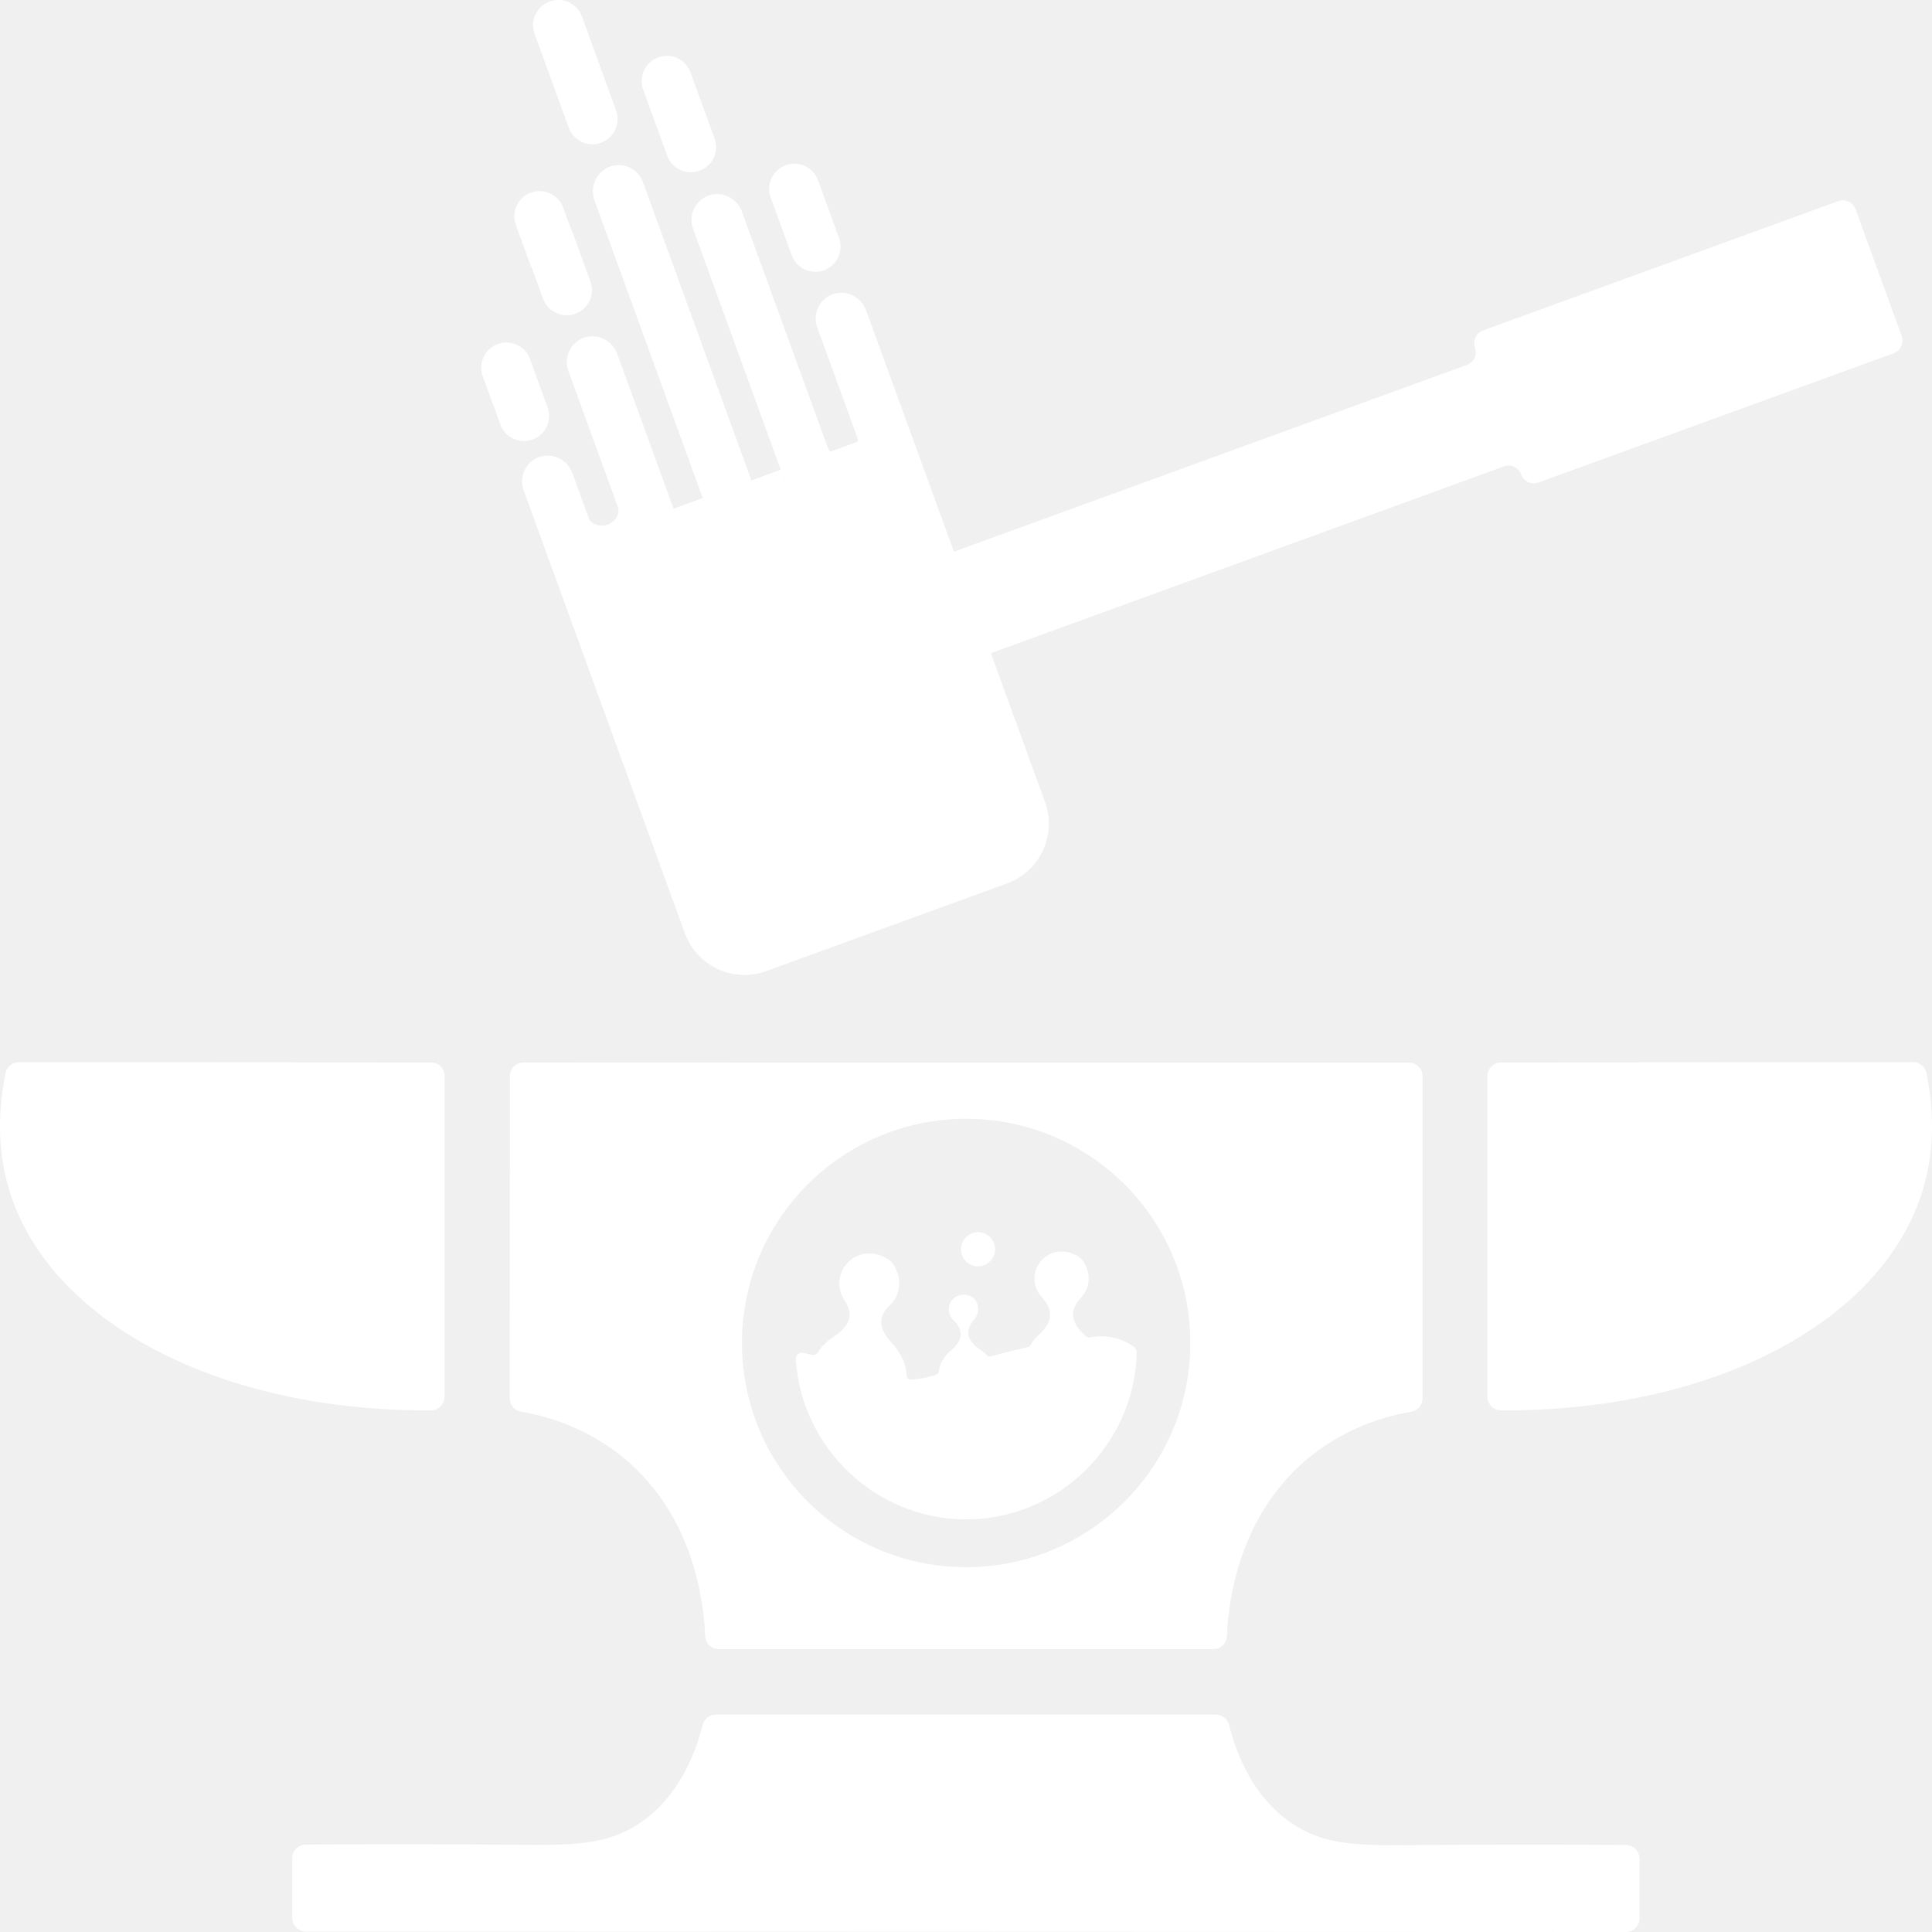
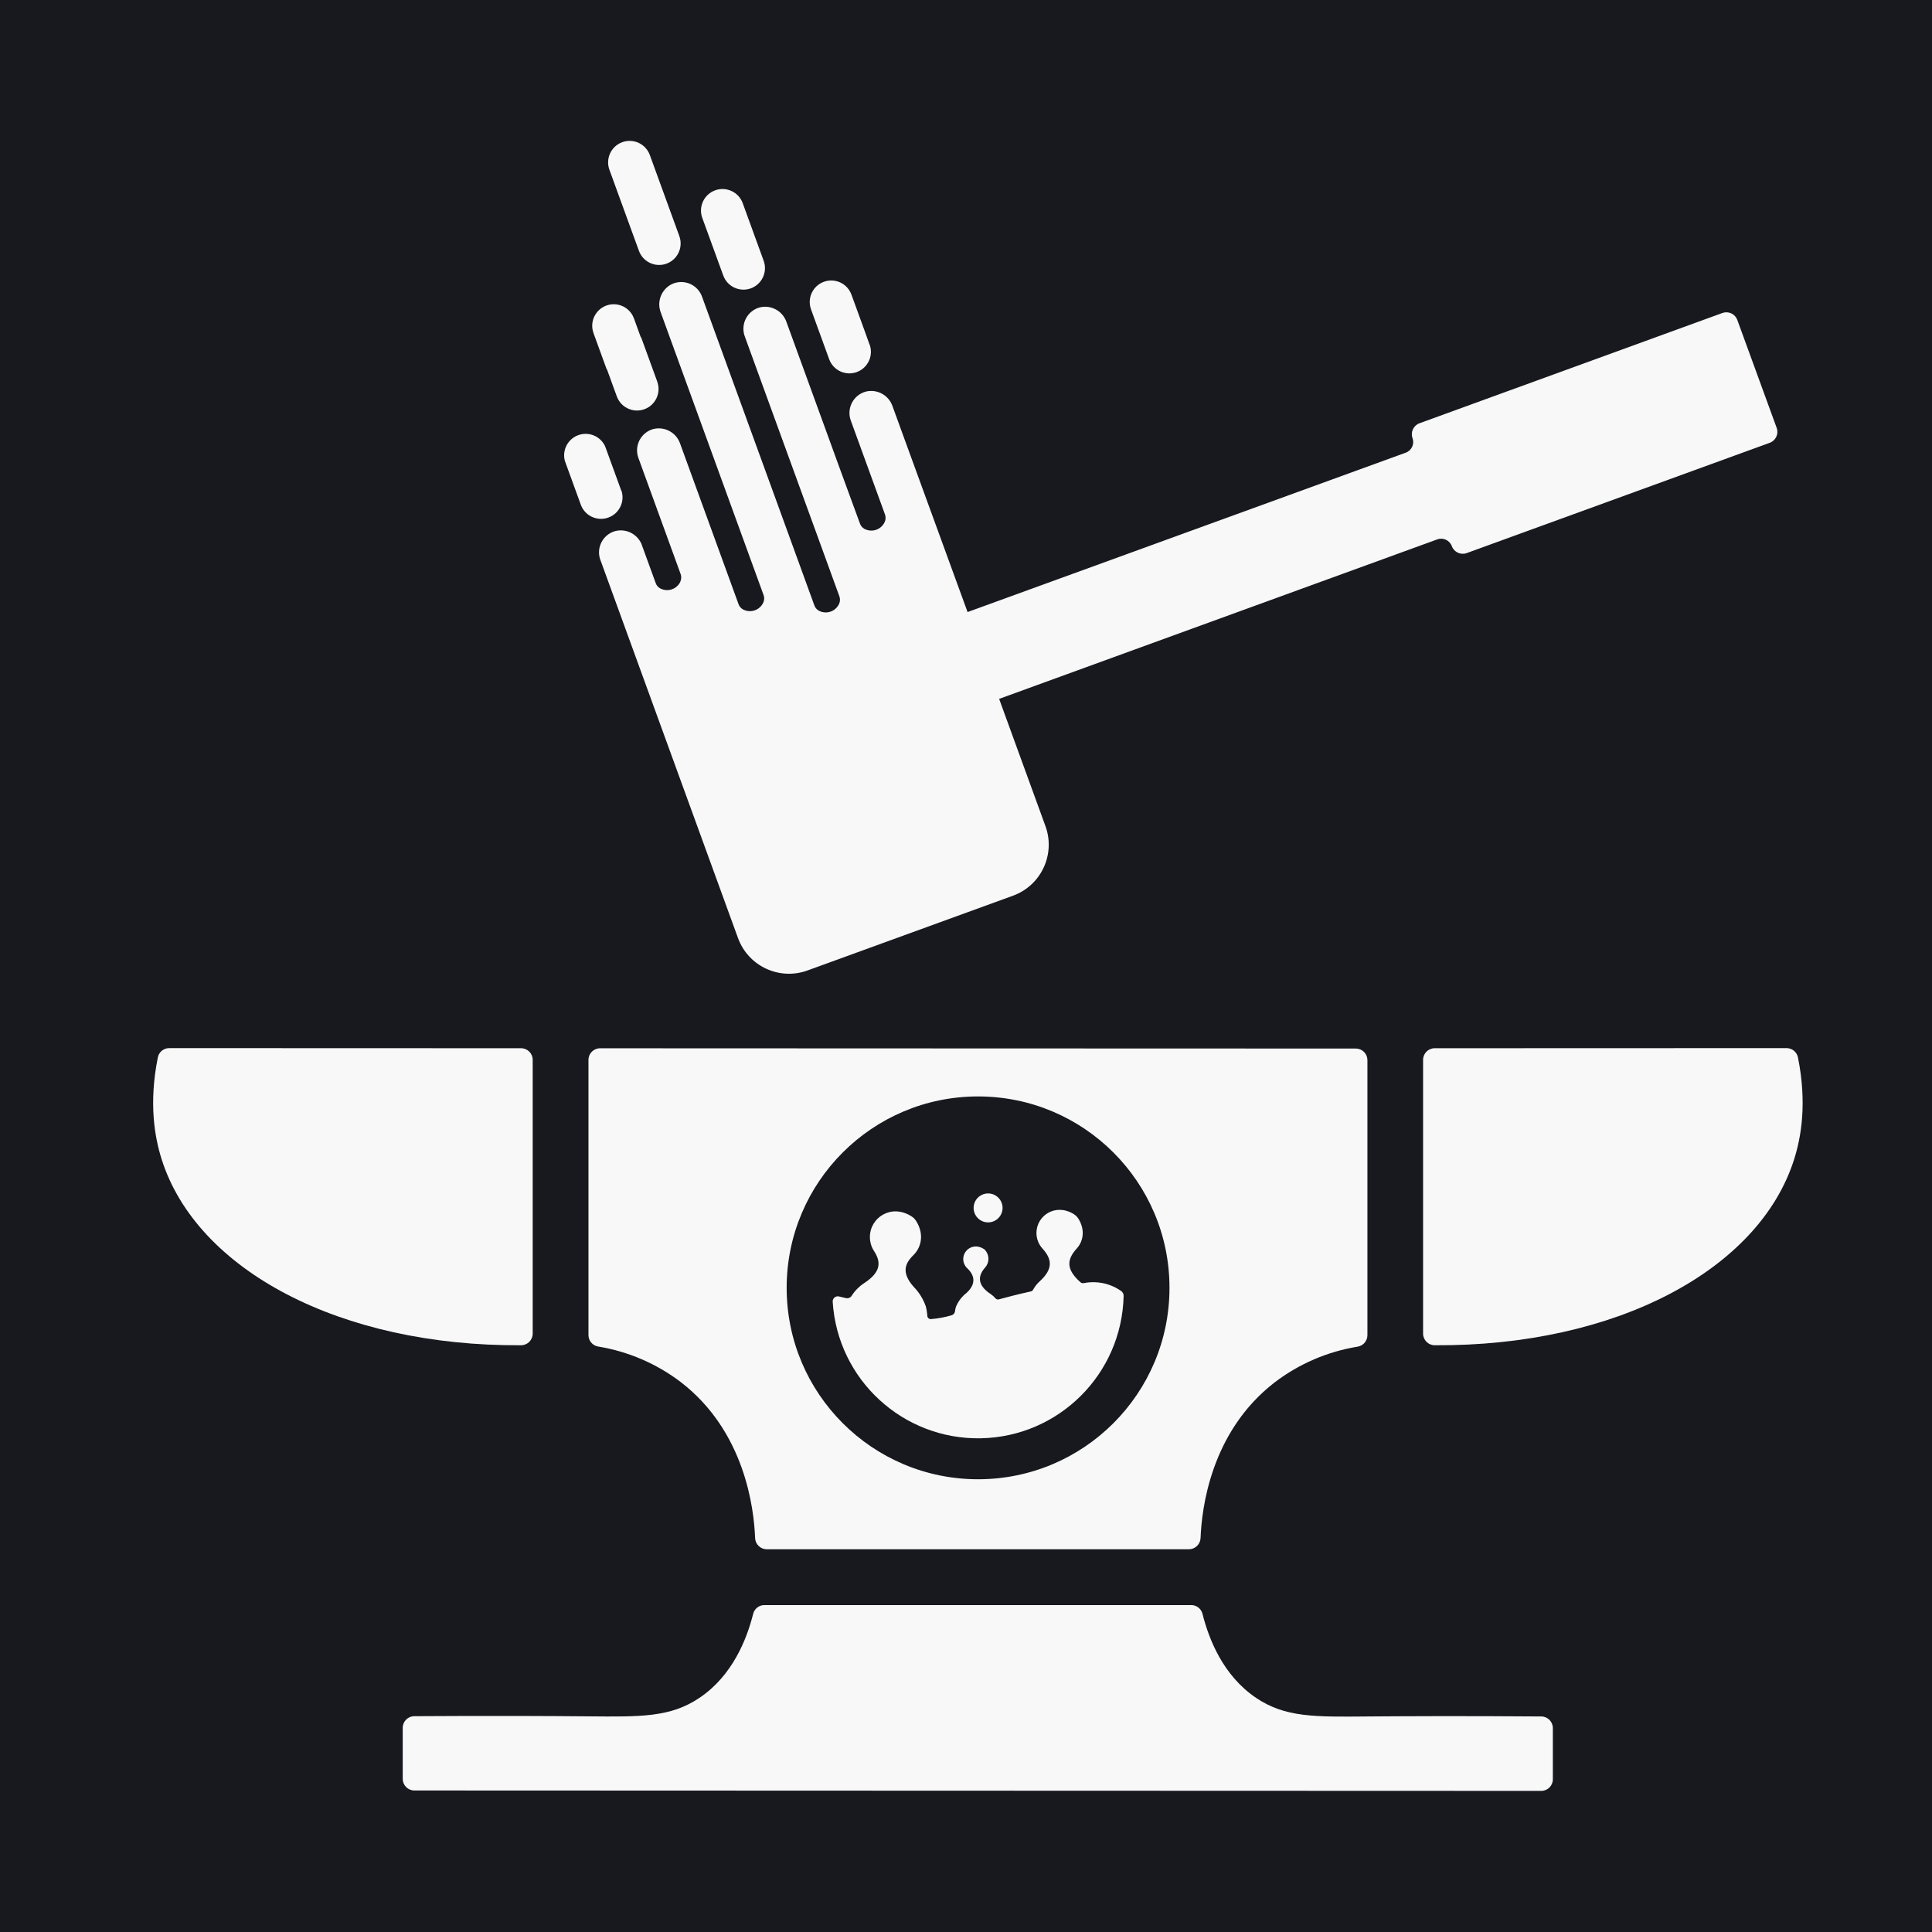
<svg xmlns="http://www.w3.org/2000/svg" id="Laag_1" data-name="Laag 1" viewBox="0 0 800 800">
  <defs>
-     <style>.cls-1{fill:#fff;}</style>
+     <style>.cls-1{fill:#17191e;}.cls-2{fill:#f8f8f8;}</style>
  </defs>
-   <path class="cls-1" d="M7.8,439.83a5.62,5.62,0,0,0-5.52,4.5C-2.2,466.55.73,483.07,4.14,493.82,21.2,547.54,90.77,584.5,178.45,584a5.65,5.65,0,0,0,5.63-5.63q0-66.41,0-132.79a5.64,5.64,0,0,0-5.63-5.64Z" />
-   <path class="cls-1" d="M792.2,439.83a5.62,5.62,0,0,1,5.52,4.5c4.48,22.22,1.55,38.74-1.86,49.49C778.8,547.54,709.23,584.5,621.55,584a5.65,5.65,0,0,1-5.63-5.63q0-66.41,0-132.79a5.64,5.64,0,0,1,5.63-5.64Z" />
-   <path class="cls-1" d="M588.91,764c-25.43.21-39.86.52-54-9-16.06-10.85-22.91-28.51-26-40.79a5.62,5.62,0,0,0-5.45-4.21l-76.51,0h0l-130.49,0A5.62,5.62,0,0,0,291,714.1c-3.1,12.27-10,29.92-26,40.76-14.13,9.53-28.57,9.21-54,9-18.44-.16-47-.32-84.37-.07A5.64,5.64,0,0,0,121,769.4v24.77a5.63,5.63,0,0,0,5.63,5.63l246.32.09h0l300.31.11a5.63,5.63,0,0,0,5.63-5.63q0-12.39,0-24.77a5.64,5.64,0,0,0-5.6-5.63C635.9,763.69,607.36,763.82,588.91,764Z" />
-   <path class="cls-1" d="M583.42,440,400.09,440l-183.33-.06a5.63,5.63,0,0,0-5.64,5.63q0,66.72-.05,133.45a5.66,5.66,0,0,0,4.74,5.57,90.37,90.37,0,0,1,40.25,17.33C287,625.79,291.44,663,292,677.46a5.69,5.69,0,0,0,5.63,5.43l102.39,0,102.39,0a5.7,5.7,0,0,0,5.64-5.42c.54-14.46,5-51.66,36-75.55a90.44,90.44,0,0,1,40.27-17.3,5.65,5.65,0,0,0,4.73-5.56q0-66.74,0-133.46A5.63,5.63,0,0,0,583.42,440ZM400.06,648.93a92.83,92.83,0,1,1,92.83-92.83A92.83,92.83,0,0,1,400.06,648.93Z" />
-   <path class="cls-1" d="M470.68,560a2.84,2.84,0,0,0-1.22-2.37,23.42,23.42,0,0,0-6.41-3.2,23.81,23.81,0,0,0-11.86-.64,1.7,1.7,0,0,1-1.46-.41l-.41-.37h0c-6.71-6.09-6.16-10.81-1.45-16h0c3.21-3.52,4.24-9.07.78-14.55a7.09,7.09,0,0,0-2.2-2.16c-8.88-5.49-18.1.76-18.1,9.16a11.22,11.22,0,0,0,2.93,7.55h0c4.71,5.19,5.25,9.91-1.45,16h0a14.69,14.69,0,0,0-3.07,3.93,1.67,1.67,0,0,1-1.12.87c-6.69,1.47-12.36,3-15.46,3.85a1.56,1.56,0,0,1-1.62-.48,11.61,11.61,0,0,0-2.39-2.09h0c-7.13-4.64-5.79-9.42-2.69-12.85h0a6.39,6.39,0,0,0,.32-8,3.23,3.23,0,0,0-.92-.92c-4.88-3.19-10,.24-10,4.87a6.08,6.08,0,0,0,1.94,4.45h0c3.37,3.17,5.1,7.82-1.62,13h0a16.58,16.58,0,0,0-3.91,5.75,12.38,12.38,0,0,0-.3,1.3l-.15.92a2.22,2.22,0,0,1-1.55,1.78,44.52,44.52,0,0,1-4.79,1.21,46.07,46.07,0,0,1-5.33.7,1.63,1.63,0,0,1-1.74-1.49l-.09-1.08a22,22,0,0,0-.65-3.62c-1.13-4.05-4.5-8-4.86-8.43h0c-7-7.25-5.78-12-1.25-16.35h0c4-3.87,5.42-10.4,1.32-16.77a7,7,0,0,0-2.09-2.08c-9.87-6.34-20.24.59-20.24,9.95a12.29,12.29,0,0,0,2,6.77h0c3.45,5.28,3.6,10.14-4.85,15.66h0a19.86,19.86,0,0,0-5.94,6A2.6,2.6,0,0,1,336,561l-1.16-.28-2.22-.53a2.5,2.5,0,0,0-3.09,2.57c2.23,36.8,33.18,66.38,70.5,66.38C438.33,629.17,469.9,598.08,470.68,560Z" />
-   <path class="cls-1" d="M403.61,524.22a7.07,7.07,0,1,0-5.55-5.55A7.07,7.07,0,0,0,403.61,524.22Z" />
-   <path class="cls-1" d="M254.05,242.87a7.14,7.14,0,0,0,11.51-2.05,6.88,6.88,0,0,0,.63-2.37L258.76,218l-12.13,4.42Z" />
-   <path class="cls-1" d="M331.13,253.8a7.14,7.14,0,0,0,12.14-4.42l-20-54.84L311.17,199Z" />
-   <path class="cls-1" d="M353.25,214.15a7.13,7.13,0,0,0,11.5-2.05,6.94,6.94,0,0,0,.63-2.37l-9.8-26.93-12.13,4.42Z" />
-   <path class="cls-1" d="M294.34,253.12a7.13,7.13,0,0,0,11.5-2,6.94,6.94,0,0,0,.63-2.37L291,206.29l-12.14,4.42Z" />
-   <path class="cls-1" d="M255.11,45.74,241,6.87A10.43,10.43,0,1,0,221.35,14L235.5,52.88a10.43,10.43,0,0,0,19.61-7.14Z" />
-   <path class="cls-1" d="M347.43,98.57,345.05,92h0l-6.32-17.36a10.43,10.43,0,1,0-19.61,7.13l.88,2.42h0l7.82,21.5a10.43,10.43,0,1,0,19.61-7.14Z" />
-   <path class="cls-1" d="M227,169.42l-1.17-3.24h0l-6.32-17.36h0l-.33-.9h0A10.43,10.43,0,0,0,199.63,155h0l.32.9h0l6.33,17.37h0l1.17,3.24A10.43,10.43,0,0,0,227,169.42Z" />
-   <path class="cls-1" d="M296,57.71l-7.82-21.5h0L285.94,30a10.43,10.43,0,0,0-19.61,7.14l6.32,17.37h0l3.75,10.3A10.43,10.43,0,0,0,296,57.71Z" />
-   <path class="cls-1" d="M244.48,116.56l-7.83-21.51-.13,0L233.21,86a10.43,10.43,0,0,0-19.61,7.14l6.32,17.37.13-.05,4.82,13.23a10.43,10.43,0,1,0,19.61-7.13Z" />
-   <path class="cls-1" d="M787.44,139.1l-1.9-5.21q-7.63-21-15.29-42l-1.9-5.21a5.64,5.64,0,0,0-7.22-3.37l-147,53.5a5.64,5.64,0,0,0-3.37,7.22l0,.05a5.49,5.49,0,0,1-3.28,7L395,228.45l-29.22-80.29h0l-7.14-19.62a11,11,0,0,0-12.94-7,10.72,10.72,0,0,0-7.32,14L354.94,181a4.87,4.87,0,0,1-.07,3.62l-.06.13A7.12,7.12,0,0,1,344.9,188a4.74,4.74,0,0,1-2.09-2.56L333.5,159.9h0L307.22,87.68a11,11,0,0,0-12.94-7,10.71,10.71,0,0,0-7.32,14l38,104.44h0l7.86,21.58a4.87,4.87,0,0,1-.08,3.62l-.06.13a7.12,7.12,0,0,1-9.91,3.24,4.77,4.77,0,0,1-2.09-2.56l-19.46-53.47-35-96.28a10.72,10.72,0,0,0-14.62-6,11,11,0,0,0-5.4,13.7L296,220a4.87,4.87,0,0,1-.07,3.62l-.06.13A7.13,7.13,0,0,1,286,227a4.71,4.71,0,0,1-2.09-2.55L269,183.4h0l-13.41-36.83a11,11,0,0,0-12.93-7,10.71,10.71,0,0,0-7.32,14l20.45,56.2a4.87,4.87,0,0,1-.07,3.62l-.06.13a7.13,7.13,0,0,1-9.92,3.24,4.71,4.71,0,0,1-2.08-2.56l-6.93-19.05-.05,0a10.92,10.92,0,0,0-12.81-6.11,10.71,10.71,0,0,0-7.25,13.41h0l33.22,91.28h0l33.73,92.66a26.3,26.3,0,0,0,33.71,15.72L417,365.8a26.3,26.3,0,0,0,15.72-33.71l-22.43-61.62,212.53-77.36a5.49,5.49,0,0,1,7,3.28l0,.05a5.63,5.63,0,0,0,7.22,3.37l147-53.49A5.64,5.64,0,0,0,787.44,139.1Z" />
-   <path class="cls-1" d="M254.05,242.87a7.14,7.14,0,0,0,11.51-2.05,6.88,6.88,0,0,0,.63-2.37L258.76,218l-12.13,4.42Z" />
-   <path class="cls-1" d="M331.13,253.8a7.14,7.14,0,0,0,12.14-4.42l-20-54.84L311.17,199Z" />
-   <path class="cls-1" d="M353.25,214.15a7.13,7.13,0,0,0,11.5-2.05,6.94,6.94,0,0,0,.63-2.37l-9.8-26.93-12.13,4.42Z" />
-   <path class="cls-1" d="M294.34,253.12a7.13,7.13,0,0,0,11.5-2,6.94,6.94,0,0,0,.63-2.37L291,206.29l-12.14,4.42Z" />
+   <rect class="cls-1" width="800" height="800" />
+   <path class="cls-2" d="M70.08,434a4.8,4.8,0,0,0-4.72,3.84c-3.82,19-1.32,33.08,1.59,42.25,14.56,45.87,74,77.42,148.82,76.95a4.82,4.82,0,0,0,4.81-4.81q0-56.68,0-113.37a4.81,4.81,0,0,0-4.81-4.81Z" />
+   <path class="cls-2" d="M739.78,434a4.8,4.8,0,0,1,4.71,3.84c3.82,19,1.32,33.08-1.59,42.25-14.56,45.87-74,77.42-148.82,76.95a4.82,4.82,0,0,1-4.81-4.81q0-56.68,0-113.37a4.81,4.81,0,0,1,4.81-4.81Z" />
+   <path class="cls-2" d="M566.21,710.75c-21.71.18-34,.45-46.09-7.69-13.71-9.27-19.56-24.34-22.2-34.83a4.81,4.81,0,0,0-4.66-3.6l-65.31,0h0l-111.42,0a4.78,4.78,0,0,0-4.65,3.6c-2.65,10.48-8.51,25.55-22.23,34.8-12.07,8.14-24.39,7.86-46.1,7.67-15.75-.14-40.12-.27-72-.06a4.81,4.81,0,0,0-4.79,4.81v21.14a4.81,4.81,0,0,0,4.81,4.81l210.3.08h0l256.4.09A4.81,4.81,0,0,0,643,736.7q0-10.58,0-21.14a4.81,4.81,0,0,0-4.79-4.81C606.34,710.51,582,710.63,566.21,710.75Z" />
+   <path class="cls-2" d="M561.52,434.18,405,434.13l-156.52-.06a4.81,4.81,0,0,0-4.81,4.81q0,57,0,113.94a4.81,4.81,0,0,0,4,4.75A77.08,77.08,0,0,1,282,572.37c26.42,20.41,30.21,52.17,30.67,64.52a4.85,4.85,0,0,0,4.8,4.63l87.43,0,87.42,0a4.86,4.86,0,0,0,4.81-4.63c.46-12.35,4.27-44.11,30.71-64.5a77.19,77.19,0,0,1,34.38-14.78,4.82,4.82,0,0,0,4-4.74q0-57,0-114A4.81,4.81,0,0,0,561.52,434.18ZM405,612.53a79.26,79.26,0,1,1,79.26-79.26A79.26,79.26,0,0,1,405,612.53Z" />
+   <path class="cls-2" d="M465.27,536.6a2.41,2.41,0,0,0-1-2,20,20,0,0,0-5.47-2.73,20.52,20.52,0,0,0-10.13-.55,1.4,1.4,0,0,1-1.24-.35l-.35-.31h0c-5.73-5.2-5.26-9.23-1.24-13.66h0c2.74-3,3.61-7.75.66-12.42a6,6,0,0,0-1.88-1.85c-7.58-4.68-15.45.65-15.45,7.82a9.56,9.56,0,0,0,2.5,6.45h0c4,4.43,4.49,8.46-1.24,13.66h0a12.59,12.59,0,0,0-2.62,3.35,1.43,1.43,0,0,1-1,.75c-5.71,1.25-10.55,2.55-13.2,3.28a1.35,1.35,0,0,1-1.38-.4,9.68,9.68,0,0,0-2-1.79h0c-6.09-4-5-8-2.3-11h0a5.44,5.44,0,0,0,.27-6.87,2.64,2.64,0,0,0-.78-.78c-4.17-2.73-8.56.2-8.56,4.15a5.25,5.25,0,0,0,1.65,3.81h0c2.89,2.7,4.36,6.67-1.37,11.12h0a14.09,14.09,0,0,0-3.34,4.91,10.51,10.51,0,0,0-.25,1.11l-.13.78a1.89,1.89,0,0,1-1.32,1.52,36.56,36.56,0,0,1-4.1,1,38,38,0,0,1-4.55.61A1.39,1.39,0,0,1,384,545l-.08-.92a19.4,19.4,0,0,0-.55-3.09,22,22,0,0,0-4.15-7.19h0c-6-6.19-4.93-10.21-1.07-14h0c3.42-3.31,4.63-8.89,1.13-14.32a5.85,5.85,0,0,0-1.79-1.78c-8.43-5.42-17.28.5-17.28,8.49A10.54,10.54,0,0,0,361.9,518h0c2.94,4.51,3.07,8.66-4.14,13.37h0a16.94,16.94,0,0,0-5.07,5.15,2.23,2.23,0,0,1-2.39,1l-1-.23-1.9-.46A2.12,2.12,0,0,0,344.8,539a60.3,60.3,0,0,0,120.47-2.39Z" />
+   <path class="cls-2" d="M408,506.06a6,6,0,1,0-4.74-4.74A6,6,0,0,0,408,506.06Z" />
+   <path class="cls-2" d="M281.22,97.54,269.14,64.35a8.91,8.91,0,1,0-16.74,6.1l12.08,33.18a8.91,8.91,0,1,0,16.74-6.09Z" />
+   <path class="cls-2" d="M360.05,142.65l-2-5.59h0l-5.4-14.83a8.91,8.91,0,1,0-16.74,6.09l.75,2.07h0l6.68,18.35a8.91,8.91,0,1,0,16.75-6.09Z" />
+   <path class="cls-2" d="M257.24,203.14l-1-2.77h0l-5.4-14.83h0l-.28-.76h0a8.9,8.9,0,0,0-16.66,6.07h0l.28.77h0l5.4,14.83h0l1,2.76a8.91,8.91,0,0,0,16.74-6.09Z" />
+   <path class="cls-2" d="M316.14,107.76,309.46,89.4h0l-1.91-5.26a8.91,8.91,0,0,0-16.75,6.09l5.4,14.83h0l3.2,8.79a8.91,8.91,0,1,0,16.74-6.09Z" />
+   <path class="cls-2" d="M272.15,158l-6.68-18.36-.12.05-2.82-7.77A8.91,8.91,0,1,0,245.78,138l5.4,14.83.11,0,4.11,11.3a8.91,8.91,0,0,0,16.75-6.1Z" />
+   <path class="cls-2" d="M735.71,177.25l-1.62-4.45L721,136.92l-1.62-4.44a4.81,4.81,0,0,0-6.17-2.88L587.77,175.27a4.82,4.82,0,0,0-2.87,6.17v0a4.69,4.69,0,0,1-2.8,6l-181.45,66-25-68.55h0l-6.1-16.75a9.35,9.35,0,0,0-11-6,9.16,9.16,0,0,0-6.25,12l14.14,38.85a4.18,4.18,0,0,1-.06,3.09l-.06.11a6.09,6.09,0,0,1-8.46,2.76,4,4,0,0,1-1.78-2.18l-8-21.83h0l-22.44-61.66a9.34,9.34,0,0,0-11-6,9.15,9.15,0,0,0-6.25,12l32.46,89.17h0l6.7,18.42a4.13,4.13,0,0,1-.06,3.09.54.54,0,0,1-.05.11,6.07,6.07,0,0,1-8.46,2.76,4,4,0,0,1-1.78-2.18L320.6,205l-29.92-82.2a9.15,9.15,0,0,0-12.48-5.15,9.36,9.36,0,0,0-4.61,11.69l42.57,117a4.13,4.13,0,0,1-.06,3.09l-.05.12a6.1,6.1,0,0,1-8.47,2.76,4,4,0,0,1-1.78-2.18l-12.75-35.05h0L281.6,183.63a9.35,9.35,0,0,0-11-6,9.15,9.15,0,0,0-6.25,12l17.46,48a4.18,4.18,0,0,1-.06,3.09.54.54,0,0,0,0,.11,6.08,6.08,0,0,1-8.47,2.76,4,4,0,0,1-1.78-2.18l-5.92-16.26h0a9.34,9.34,0,0,0-10.95-5.21,9.15,9.15,0,0,0-6.19,11.45h0l28.36,77.93h0l28.79,79.1a22.46,22.46,0,0,0,28.78,13.43l85.2-31A22.47,22.47,0,0,0,432.87,342l-19.15-52.61,181.45-66.05a4.7,4.7,0,0,1,6,2.81v0a4.82,4.82,0,0,0,6.17,2.87l125.48-45.67A4.81,4.81,0,0,0,735.71,177.25Z" />
</svg>
